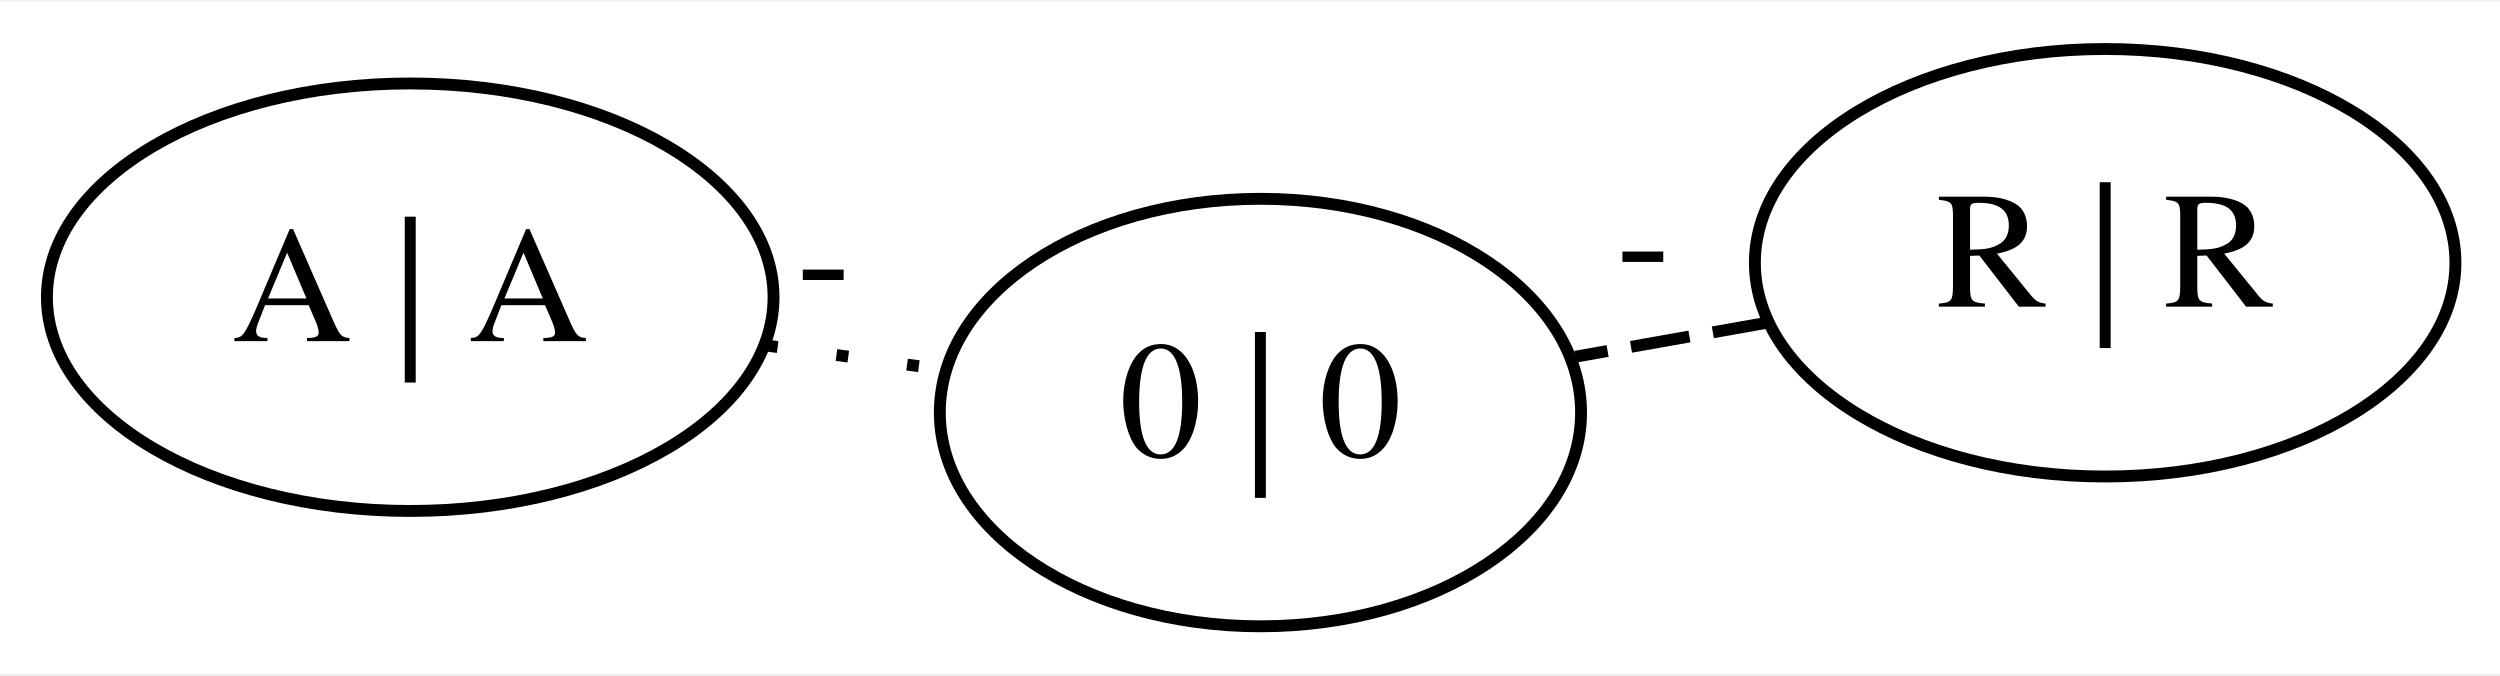
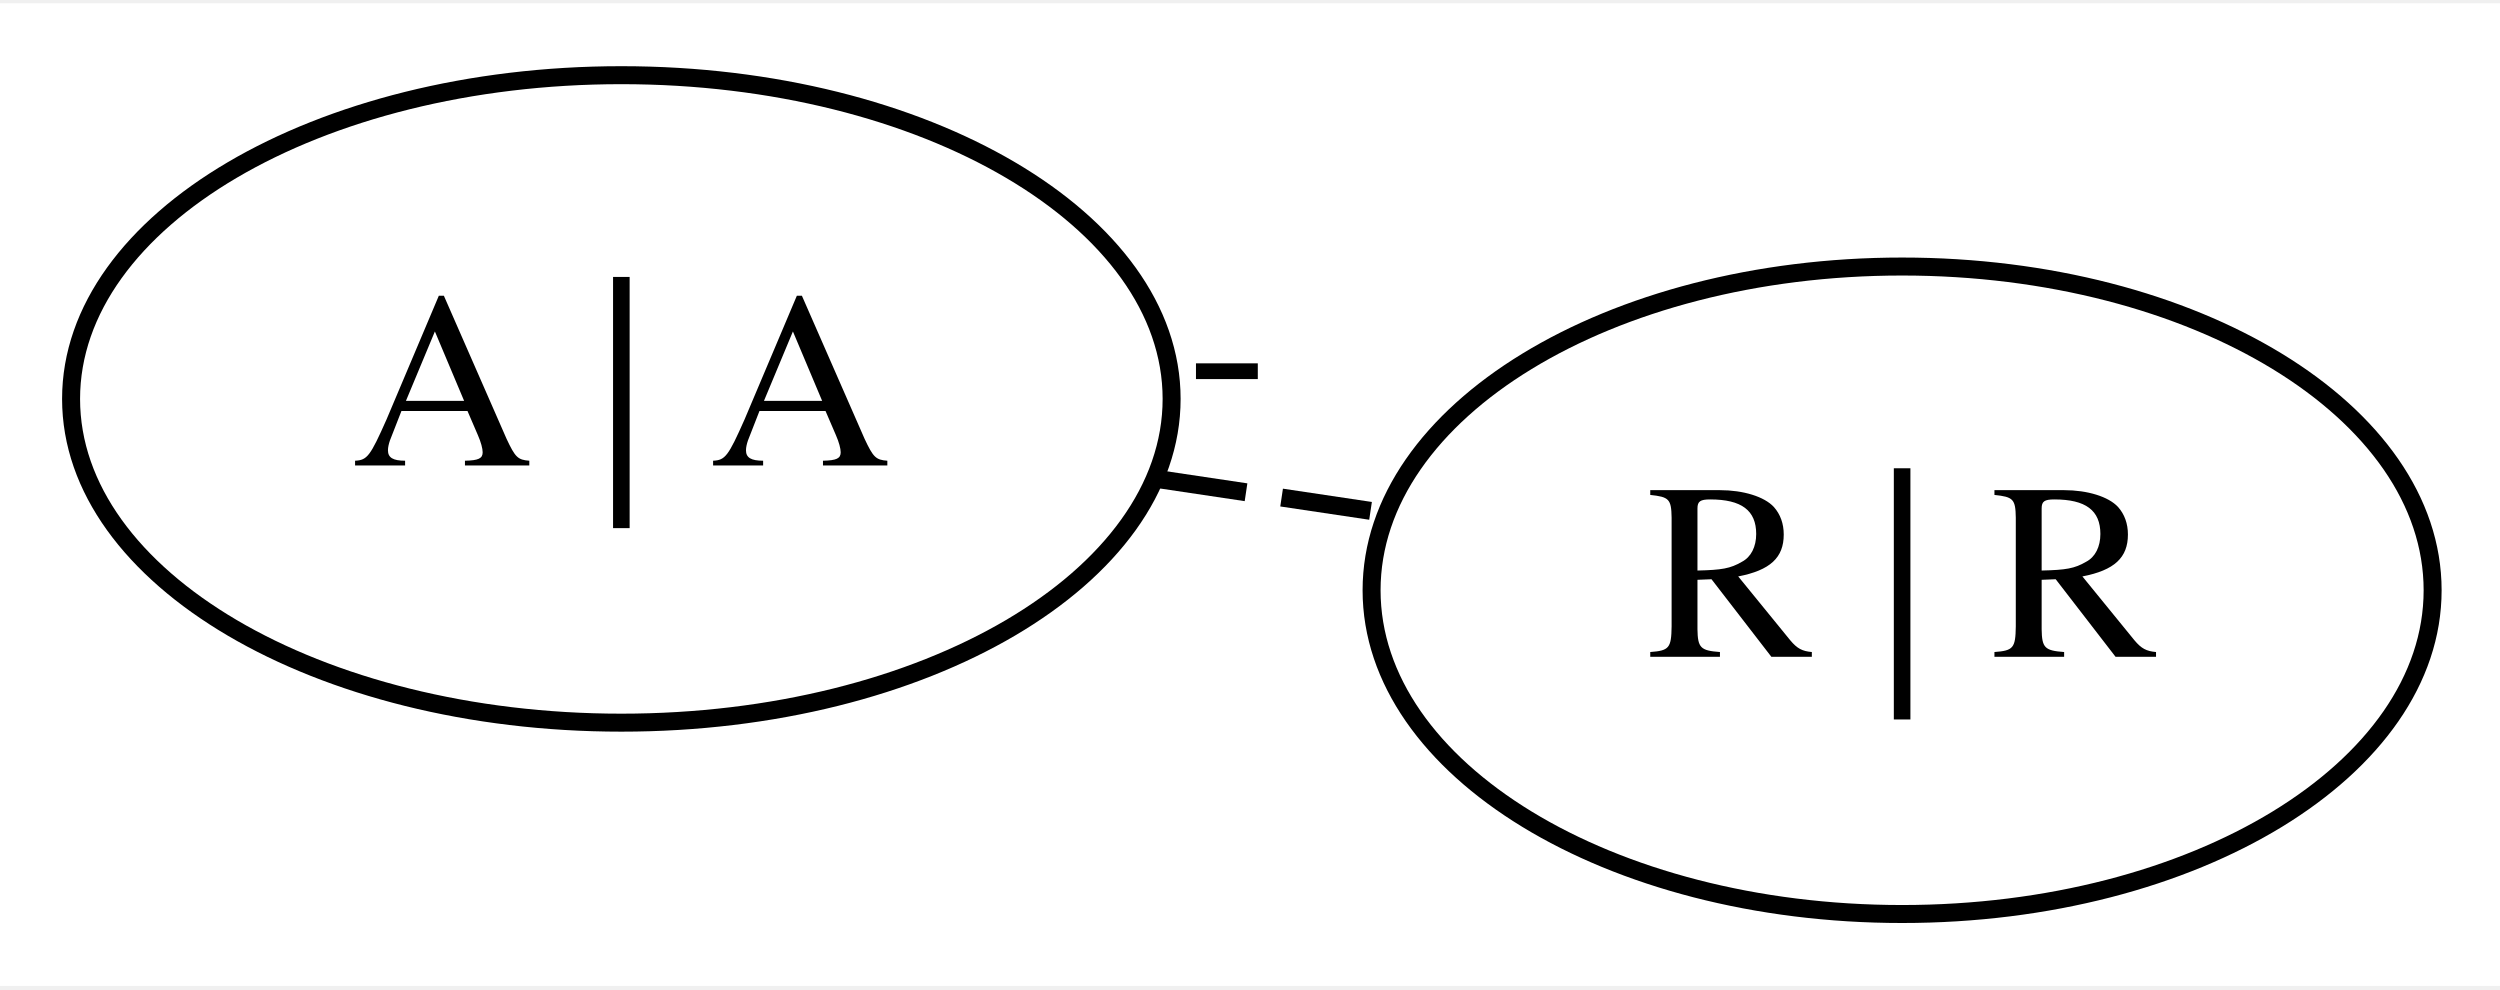
- <svg xmlns="http://www.w3.org/2000/svg" width="211pt" height="57pt" viewBox="0.00 0.00 210.53 56.62">
-   <g id="graph0" class="graph" transform="scale(1 1) rotate(0) translate(4 52.6154)">
-     <polygon fill="#ffffff" stroke="transparent" points="-4,4 -4,-52.615 206.528,-52.615 206.528,4 -4,4" />
+ <svg xmlns="http://www.w3.org/2000/svg" width="139pt" height="55pt" viewBox="0.00 0.00 139.00 54.64">
+   <g id="graph0" class="graph" transform="scale(1 1) rotate(0) translate(4 50.6391)">
+     <polygon fill="#ffffff" stroke="transparent" points="-4,4 -4,-50.639 135.004,-50.639 135.004,4 -4,4" />
    <g id="node1" class="node">
-       <ellipse fill="none" stroke="#000000" cx="30.547" cy="-27.713" rx="30.595" ry="18" />
-       <text text-anchor="middle" x="30.547" y="-24.013" font-family="Times,serif" font-size="14.00" fill="#000000">A | A</text>
+       <ellipse fill="none" stroke="#000000" cx="30.547" cy="-28.639" rx="30.595" ry="18" />
+       <text text-anchor="middle" x="30.547" y="-24.939" font-family="Times,serif" font-size="14.00" fill="#000000">A | A</text>
    </g>
-     <g id="node3" class="node">
-       <ellipse fill="none" stroke="#000000" cx="102.144" cy="-18" rx="27" ry="18" />
-       <text text-anchor="middle" x="102.144" y="-14.3" font-family="Times,serif" font-size="14.00" fill="#000000">0 | 0</text>
+     <g id="node2" class="node">
+       <ellipse fill="none" stroke="#000000" cx="101.757" cy="-18" rx="29.497" ry="18" />
+       <text text-anchor="middle" x="101.757" y="-14.3" font-family="Times,serif" font-size="14.00" fill="#000000">R | R</text>
    </g>
    <g id="edge1" class="edge">
-       <path fill="none" stroke="#000000" stroke-dasharray="1,5" d="M60.496,-23.65C65.401,-22.985 70.456,-22.299 75.28,-21.645" />
-       <text text-anchor="middle" x="65.388" y="-26.447" font-family="Times,serif" font-size="14.00" fill="#000000">-</text>
-     </g>
-     <g id="node2" class="node">
-       <ellipse fill="none" stroke="#000000" cx="173.28" cy="-30.615" rx="29.497" ry="18" />
-       <text text-anchor="middle" x="173.28" y="-26.915" font-family="Times,serif" font-size="14.00" fill="#000000">R | R</text>
-     </g>
-     <g id="edge2" class="edge">
-       <path fill="none" stroke="#000000" stroke-dasharray="5,2" d="M145.165,-25.63C139.728,-24.665 134.048,-23.658 128.664,-22.703" />
-       <text text-anchor="middle" x="134.415" y="-27.966" font-family="Times,serif" font-size="14.00" fill="#000000">-</text>
+       <path fill="none" stroke="#000000" stroke-dasharray="5,2" d="M60.334,-24.189C64.603,-23.551 68.986,-22.896 73.229,-22.262" />
+       <text text-anchor="middle" x="64.282" y="-27.026" font-family="Times,serif" font-size="14.00" fill="#000000">-</text>
    </g>
  </g>
</svg>
